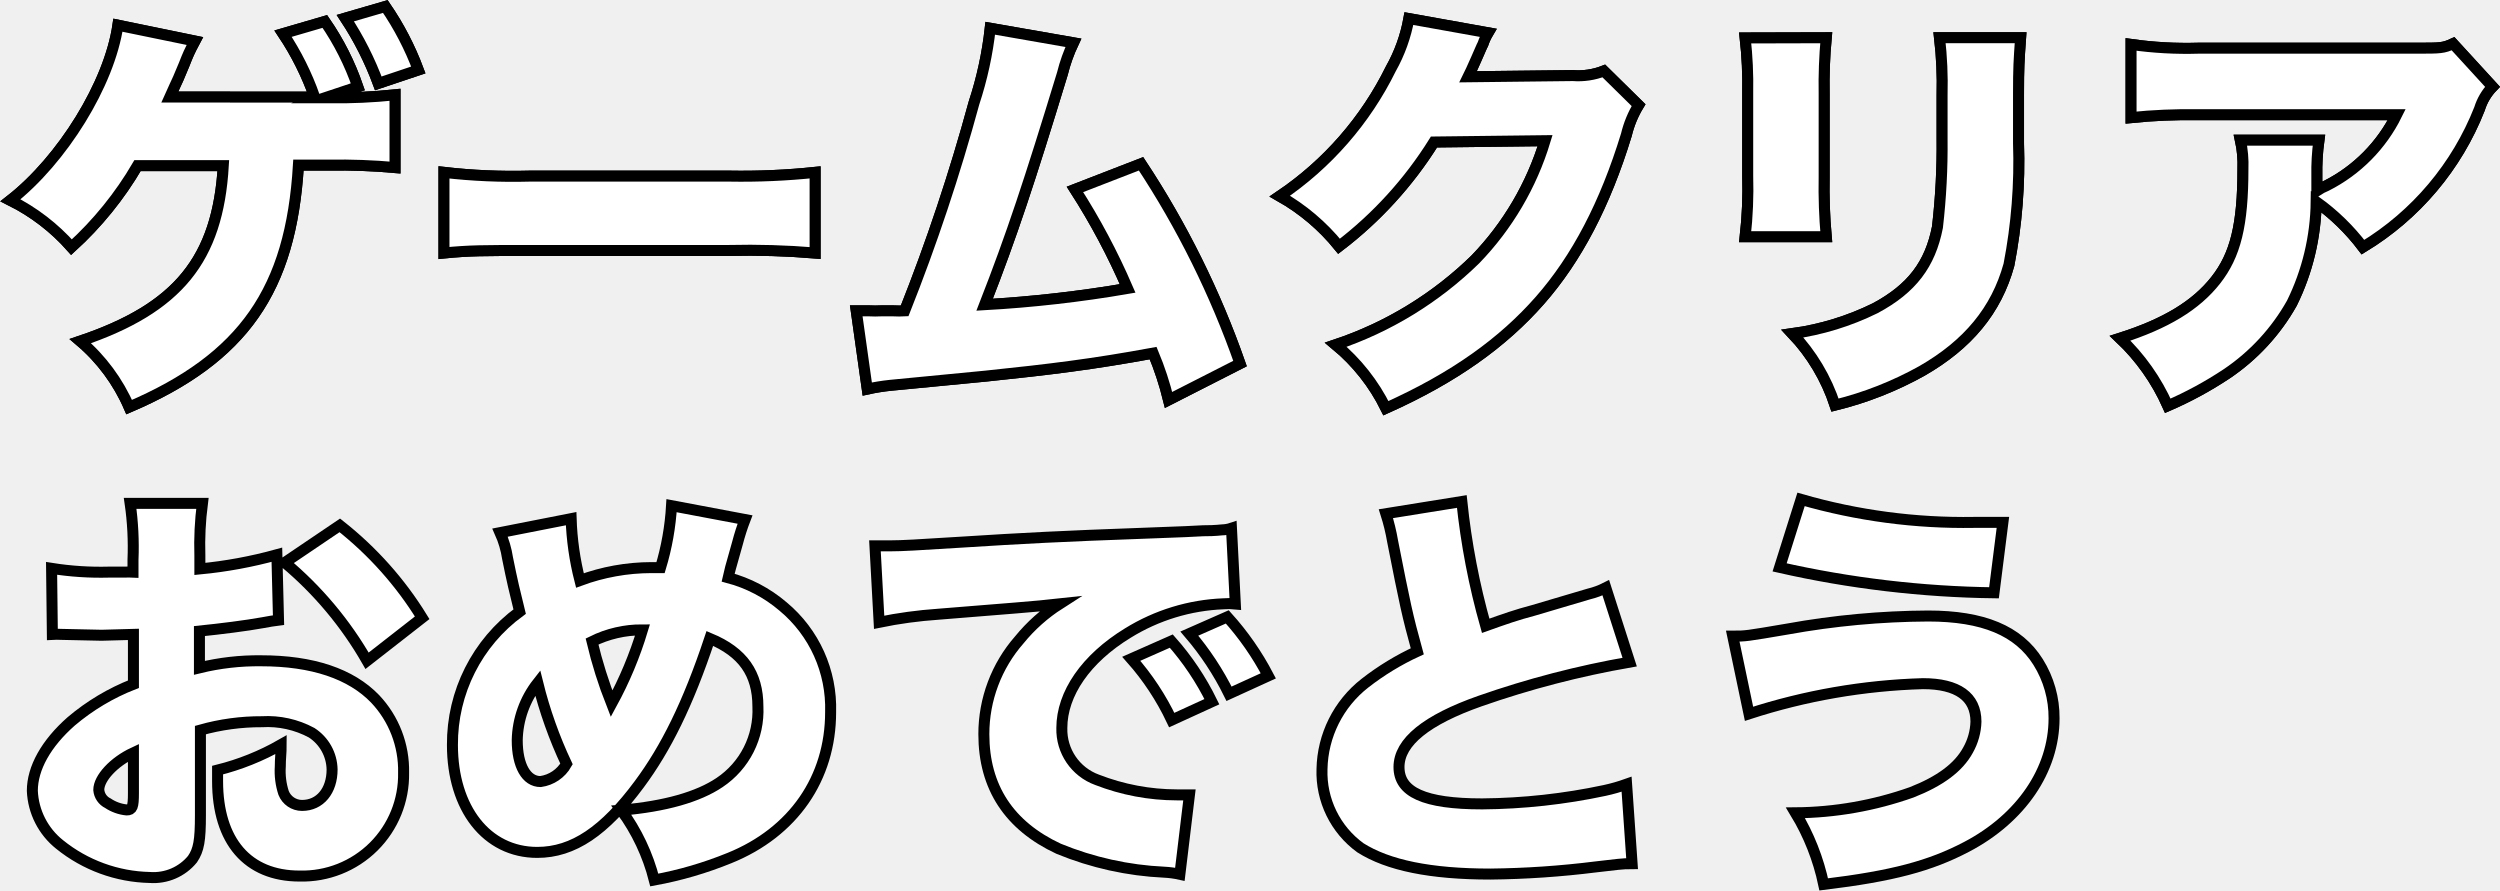
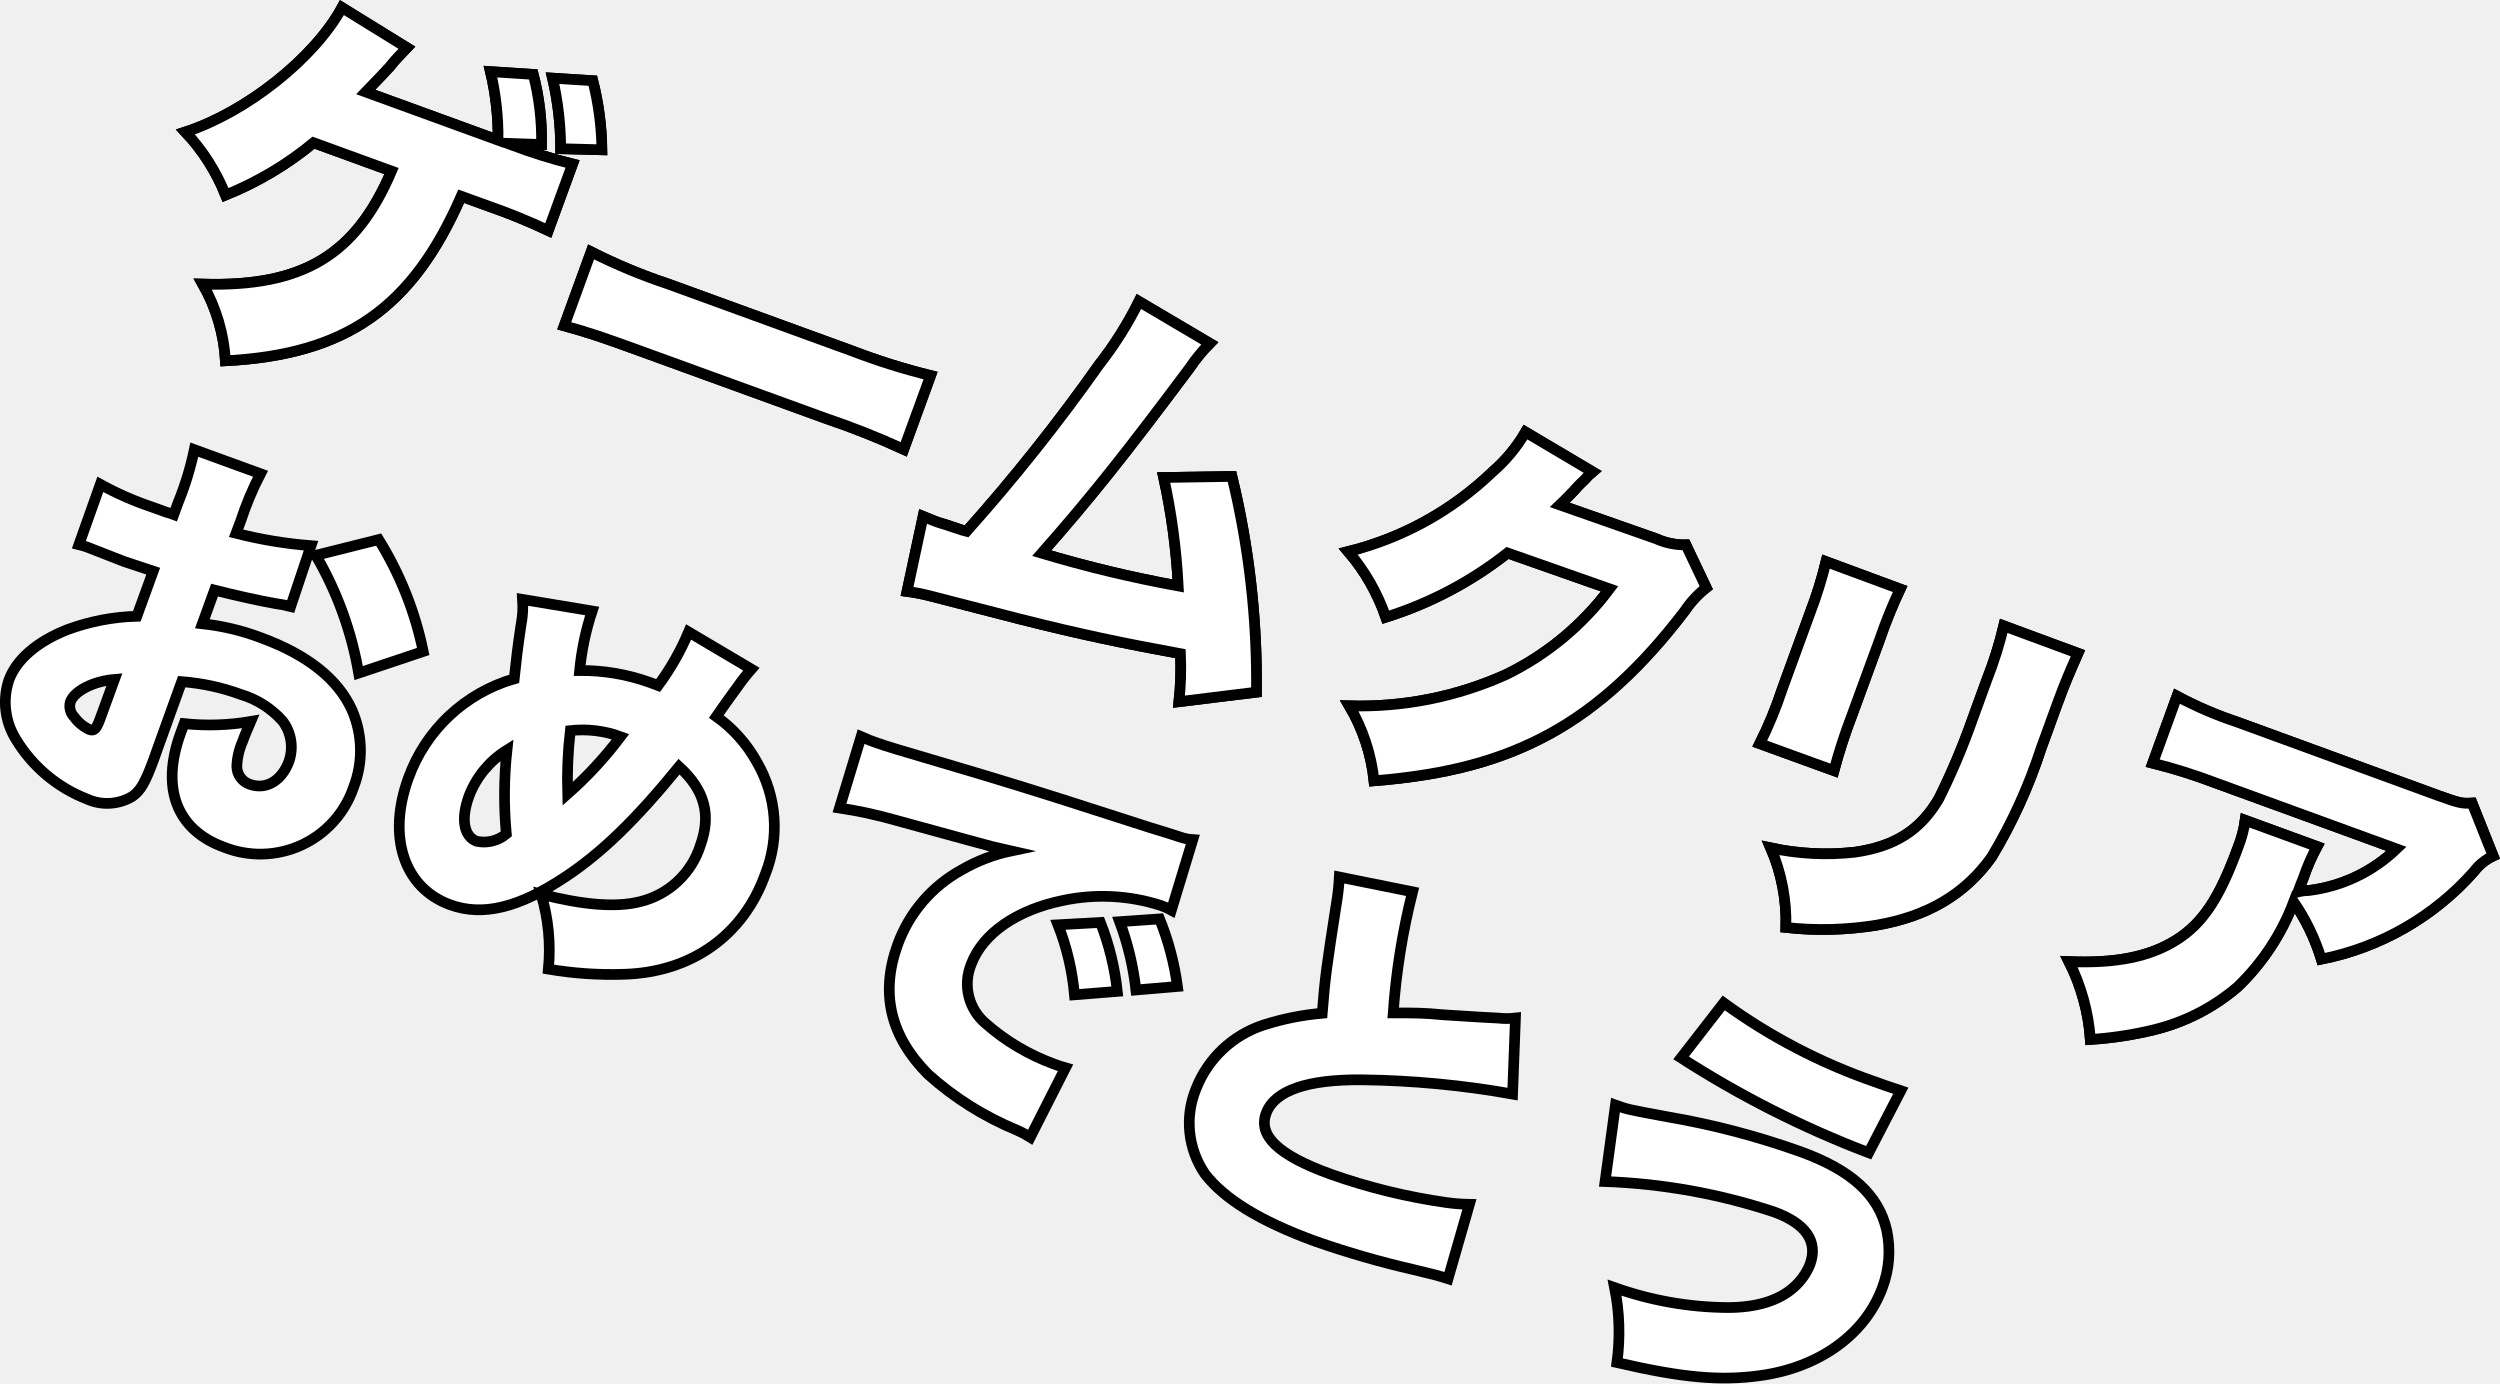
- <svg xmlns="http://www.w3.org/2000/svg" viewBox="0 0 227.27 80.94">
+ <svg xmlns="http://www.w3.org/2000/svg" id="_レイヤー_" data-name="&lt;レイヤー&gt;" viewBox="0 0 233.51 129.22">
  <defs>
    <style>.cls-1,.cls-2{fill:#fff;}.cls-1,.cls-3{stroke:#000;stroke-miterlimit:10;}.cls-3{fill:none;}</style>
  </defs>
-   <g id="レイヤー_2" data-name="レイヤー 2">
-     <g id="レイヤー_1-2" data-name="レイヤー 1">
-       <path class="cls-1" d="M28.88,8.94A25.86,25.86,0,0,0,26,3.17l3.8-1.11A24.44,24.44,0,0,1,32.8,8l-3,1h.38a50.71,50.71,0,0,0,6-.27v6.61a57.28,57.28,0,0,0-6-.22H27.4c-.68,11.36-5,17.55-15.39,22a16.49,16.49,0,0,0-4.44-6c8.89-3,12.5-7.44,13-15.95H12.77a31.53,31.53,0,0,1-6,7.41,18.36,18.36,0,0,0-5.55-4.26c4.72-3.69,9-10.6,9.77-15.92l7,1.44C17.48,4.8,17.37,5.06,17,6c-.53,1.29-.61,1.44-.84,1.93l-.45,1ZM35.3.7a26.68,26.68,0,0,1,3,5.77L34.66,7.69a29.14,29.14,0,0,0-3-5.93Z" transform="translate(-0.27 -0.11)" />
-       <path class="cls-1" d="M40.63,15.78a54.8,54.8,0,0,0,7.79.34H66.58a63.64,63.64,0,0,0,7.79-.34v7.33a73.31,73.31,0,0,0-7.83-.23H48.45c-4.25,0-5.5,0-7.82.23Z" transform="translate(-0.27 -0.11)" />
-       <path class="cls-1" d="M97.85,4a15.07,15.07,0,0,0-1,2.81c-3,9.84-4.6,14.67-7.07,21a114.61,114.61,0,0,0,13-1.48,62.4,62.4,0,0,0-4.79-9L104,15a82.34,82.34,0,0,1,9,18.16l-6.5,3.31a29,29,0,0,0-1.4-4.26c-5.44,1-9.31,1.48-15.2,2.09l-8.7.84a18.94,18.94,0,0,0-2.09.34l-1-7.11c.72,0,1,0,1.22,0a9.22,9.22,0,0,0,1,0l1.18,0a9,9,0,0,0,1,0,177.17,177.17,0,0,0,6.3-18.89,33.24,33.24,0,0,0,1.48-6.8Z" transform="translate(-0.27 -0.11)" />
-       <path class="cls-1" d="M135.55,3.09a5.28,5.28,0,0,0-.46,1c-.07.11-.15.34-.26.57s-.27.64-.35.8c-.49,1.1-.49,1.1-.75,1.63l9.53-.11a6.36,6.36,0,0,0,2.81-.42l3.16,3.11a9.41,9.41,0,0,0-1.11,2.7c-1.93,6.31-4.52,11.25-7.86,15.05s-7.75,7-14,9.8a17.6,17.6,0,0,0-4.56-5.77,33.28,33.28,0,0,0,12.69-7.76,26.63,26.63,0,0,0,6.34-10.79l-10.1.12A35.69,35.69,0,0,1,122,22.5a18.89,18.89,0,0,0-5.39-4.56,29.87,29.87,0,0,0,10.1-11.58,14.52,14.52,0,0,0,1.64-4.56Z" transform="translate(-0.27 -0.11)" />
-       <path class="cls-1" d="M166.29,3.54a46.45,46.45,0,0,0-.19,5.1V16.2a50.27,50.27,0,0,0,.19,5.43h-7.37a39.39,39.39,0,0,0,.23-5.55V8.56a38.12,38.12,0,0,0-.23-5Zm17.67,0c-.15,2.13-.19,2.7-.19,5.13v4.45a49.26,49.26,0,0,1-.87,11.06c-1.14,4.14-3.73,7.25-7.91,9.65a31.78,31.78,0,0,1-7.9,3.11,17.32,17.32,0,0,0-3.88-6.5,24.65,24.65,0,0,0,7.53-2.31c3.34-1.79,5-4,5.66-7.37a64.12,64.12,0,0,0,.42-8.06V8.75a36.89,36.89,0,0,0-.23-5.21Z" transform="translate(-0.27 -0.11)" />
-       <path class="cls-1" d="M226.86,8a5,5,0,0,0-1.18,2,25.7,25.7,0,0,1-10.6,12.58,19.82,19.82,0,0,0-4.25-4.14,21.46,21.46,0,0,1-2.21,9.23,18.9,18.9,0,0,1-5.92,6.42A34.29,34.29,0,0,1,197.34,37,19.2,19.2,0,0,0,193,30.86c4.18-1.33,6.91-3,8.7-5.28s2.47-5,2.47-10.1a10.38,10.38,0,0,0-.23-2.63h7.14a21.29,21.29,0,0,0-.19,3.27s0,.95,0,1.33a5.53,5.53,0,0,1,.88-.46,14.37,14.37,0,0,0,6.38-6.45H200a50.81,50.81,0,0,0-6,.26V4.15a35.78,35.78,0,0,0,6.15.34H220c2.13,0,2.39,0,3.27-.41Z" transform="translate(-0.27 -0.11)" />
-       <path class="cls-2" d="M28.88,8.94A25.86,25.86,0,0,0,26,3.17l3.8-1.11A24.44,24.44,0,0,1,32.8,8l-3,1h.38a50.71,50.71,0,0,0,6-.27v6.61a57.28,57.28,0,0,0-6-.22H27.4c-.68,11.36-5,17.55-15.39,22a16.49,16.49,0,0,0-4.44-6c8.89-3,12.5-7.44,13-15.95H12.77a31.53,31.53,0,0,1-6,7.41,18.36,18.36,0,0,0-5.55-4.26c4.72-3.69,9-10.6,9.77-15.92l7,1.44C17.48,4.8,17.37,5.06,17,6c-.53,1.29-.61,1.44-.84,1.93l-.45,1ZM35.3.7a26.68,26.68,0,0,1,3,5.77L34.66,7.69a29.14,29.14,0,0,0-3-5.93Z" transform="translate(-0.27 -0.11)" />
-       <path class="cls-2" d="M40.63,15.78a54.8,54.8,0,0,0,7.79.34H66.58a63.64,63.64,0,0,0,7.79-.34v7.33a73.31,73.31,0,0,0-7.83-.23H48.45c-4.25,0-5.5,0-7.82.23Z" transform="translate(-0.27 -0.11)" />
-       <path class="cls-2" d="M97.85,4a15.07,15.07,0,0,0-1,2.81c-3,9.84-4.6,14.67-7.07,21a114.61,114.61,0,0,0,13-1.48,62.4,62.4,0,0,0-4.79-9L104,15a82.34,82.34,0,0,1,9,18.16l-6.5,3.31a29,29,0,0,0-1.4-4.26c-5.44,1-9.31,1.48-15.2,2.09l-8.7.84a18.94,18.94,0,0,0-2.09.34l-1-7.11c.72,0,1,0,1.22,0a9.22,9.22,0,0,0,1,0l1.18,0a9,9,0,0,0,1,0,177.17,177.17,0,0,0,6.3-18.89,33.24,33.24,0,0,0,1.48-6.8Z" transform="translate(-0.27 -0.11)" />
-       <path class="cls-2" d="M135.55,3.09a5.28,5.28,0,0,0-.46,1c-.07.11-.15.34-.26.57s-.27.64-.35.8c-.49,1.1-.49,1.1-.75,1.63l9.53-.11a6.36,6.36,0,0,0,2.81-.42l3.16,3.11a9.41,9.41,0,0,0-1.11,2.7c-1.93,6.31-4.52,11.25-7.86,15.05s-7.75,7-14,9.8a17.6,17.6,0,0,0-4.56-5.77,33.28,33.28,0,0,0,12.69-7.76,26.63,26.63,0,0,0,6.34-10.79l-10.1.12A35.69,35.69,0,0,1,122,22.5a18.89,18.89,0,0,0-5.39-4.56,29.87,29.87,0,0,0,10.1-11.58,14.52,14.52,0,0,0,1.64-4.56Z" transform="translate(-0.27 -0.11)" />
-       <path class="cls-2" d="M166.29,3.54a46.45,46.45,0,0,0-.19,5.1V16.2a50.27,50.27,0,0,0,.19,5.43h-7.37a39.39,39.39,0,0,0,.23-5.55V8.56a38.12,38.12,0,0,0-.23-5Zm17.67,0c-.15,2.13-.19,2.7-.19,5.13v4.45a49.26,49.26,0,0,1-.87,11.06c-1.14,4.14-3.73,7.25-7.91,9.65a31.78,31.78,0,0,1-7.9,3.11,17.32,17.32,0,0,0-3.88-6.5,24.65,24.65,0,0,0,7.53-2.31c3.34-1.79,5-4,5.66-7.37a64.12,64.12,0,0,0,.42-8.06V8.75a36.89,36.89,0,0,0-.23-5.21Z" transform="translate(-0.27 -0.11)" />
-       <path class="cls-2" d="M226.86,8a5,5,0,0,0-1.18,2,25.7,25.7,0,0,1-10.6,12.58,19.82,19.82,0,0,0-4.25-4.14,21.46,21.46,0,0,1-2.21,9.23,18.9,18.9,0,0,1-5.92,6.42A34.29,34.29,0,0,1,197.34,37,19.2,19.2,0,0,0,193,30.86c4.18-1.33,6.91-3,8.7-5.28s2.47-5,2.47-10.1a10.38,10.38,0,0,0-.23-2.63h7.14a21.29,21.29,0,0,0-.19,3.27s0,.95,0,1.33a5.53,5.53,0,0,1,.88-.46,14.37,14.37,0,0,0,6.38-6.45H200a50.81,50.81,0,0,0-6,.26V4.15a35.78,35.78,0,0,0,6.15.34H220c2.13,0,2.39,0,3.27-.41Z" transform="translate(-0.27 -0.11)" />
-       <path class="cls-3" d="M28.88,8.94A25.86,25.86,0,0,0,26,3.17l3.8-1.11A24.44,24.44,0,0,1,32.8,8l-3,1h.38a50.71,50.71,0,0,0,6-.27v6.61a57.28,57.28,0,0,0-6-.22H27.4c-.68,11.36-5,17.55-15.39,22a16.49,16.49,0,0,0-4.44-6c8.89-3,12.5-7.44,13-15.95H12.77a31.53,31.53,0,0,1-6,7.41,18.36,18.36,0,0,0-5.55-4.26c4.72-3.69,9-10.6,9.77-15.92l7,1.44C17.48,4.8,17.37,5.06,17,6c-.53,1.29-.61,1.44-.84,1.93l-.45,1ZM35.3.7a26.68,26.68,0,0,1,3,5.77L34.66,7.69a29.14,29.14,0,0,0-3-5.93Z" transform="translate(-0.27 -0.11)" />
-       <path class="cls-3" d="M40.63,15.78a54.8,54.8,0,0,0,7.79.34H66.58a63.64,63.64,0,0,0,7.79-.34v7.33a73.31,73.31,0,0,0-7.83-.23H48.45c-4.25,0-5.5,0-7.82.23Z" transform="translate(-0.27 -0.11)" />
-       <path class="cls-3" d="M97.85,4a15.07,15.07,0,0,0-1,2.81c-3,9.84-4.6,14.67-7.07,21a114.61,114.61,0,0,0,13-1.48,62.4,62.4,0,0,0-4.79-9L104,15a82.34,82.34,0,0,1,9,18.16l-6.5,3.31a29,29,0,0,0-1.4-4.26c-5.44,1-9.31,1.48-15.2,2.09l-8.7.84a18.94,18.94,0,0,0-2.09.34l-1-7.11c.72,0,1,0,1.22,0a9.22,9.22,0,0,0,1,0l1.18,0a9,9,0,0,0,1,0,177.17,177.17,0,0,0,6.3-18.89,33.24,33.24,0,0,0,1.48-6.8Z" transform="translate(-0.27 -0.11)" />
-       <path class="cls-3" d="M135.55,3.09a5.28,5.28,0,0,0-.46,1c-.07.11-.15.34-.26.57s-.27.64-.35.8c-.49,1.1-.49,1.1-.75,1.63l9.53-.11a6.36,6.36,0,0,0,2.81-.42l3.16,3.11a9.41,9.41,0,0,0-1.11,2.7c-1.93,6.31-4.52,11.25-7.86,15.05s-7.75,7-14,9.8a17.6,17.6,0,0,0-4.56-5.77,33.28,33.28,0,0,0,12.69-7.76,26.63,26.63,0,0,0,6.34-10.79l-10.1.12A35.69,35.69,0,0,1,122,22.5a18.89,18.89,0,0,0-5.39-4.56,29.87,29.87,0,0,0,10.1-11.58,14.52,14.52,0,0,0,1.64-4.56Z" transform="translate(-0.27 -0.11)" />
-       <path class="cls-3" d="M166.29,3.54a46.45,46.45,0,0,0-.19,5.1V16.2a50.27,50.27,0,0,0,.19,5.43h-7.37a39.39,39.39,0,0,0,.23-5.55V8.56a38.12,38.12,0,0,0-.23-5Zm17.67,0c-.15,2.13-.19,2.7-.19,5.13v4.45a49.26,49.26,0,0,1-.87,11.06c-1.14,4.14-3.73,7.25-7.91,9.65a31.78,31.78,0,0,1-7.9,3.11,17.32,17.32,0,0,0-3.88-6.5,24.65,24.65,0,0,0,7.53-2.31c3.34-1.79,5-4,5.66-7.37a64.12,64.12,0,0,0,.42-8.06V8.75a36.89,36.89,0,0,0-.23-5.21Z" transform="translate(-0.27 -0.11)" />
-       <path class="cls-3" d="M226.86,8a5,5,0,0,0-1.18,2,25.7,25.7,0,0,1-10.6,12.58,19.82,19.82,0,0,0-4.25-4.14,21.46,21.46,0,0,1-2.21,9.23,18.9,18.9,0,0,1-5.92,6.42A34.29,34.29,0,0,1,197.34,37,19.2,19.2,0,0,0,193,30.86c4.18-1.33,6.91-3,8.7-5.28s2.47-5,2.47-10.1a10.38,10.38,0,0,0-.23-2.63h7.14a21.29,21.29,0,0,0-.19,3.27s0,.95,0,1.33a5.53,5.53,0,0,1,.88-.46,14.37,14.37,0,0,0,6.38-6.45H200a50.81,50.81,0,0,0-6,.26V4.15a35.78,35.78,0,0,0,6.15.34H220c2.13,0,2.39,0,3.27-.41Z" transform="translate(-0.27 -0.11)" />
-     </g>
-     <g id="_レイヤー_" data-name="&lt;レイヤー&gt;">
-       <path class="cls-1" d="M25.59,56.49c-.57.08-.69.08-1.45.23-1.48.27-3.87.57-5.74.76v3.34A22.49,22.49,0,0,1,24,60.18c4.68,0,8.17,1.18,10.37,3.46a9.47,9.47,0,0,1,2.59,6.72,9.22,9.22,0,0,1-9.46,9.39c-4.71,0-7.45-3.16-7.45-8.63v-1a22.75,22.75,0,0,0,5.78-2.32c0,.8-.08,1.22-.08,2a6.42,6.42,0,0,0,.3,2.39,1.8,1.8,0,0,0,1.68,1.14c1.63,0,2.73-1.33,2.73-3.27a4.07,4.07,0,0,0-1.86-3.34,8.47,8.47,0,0,0-4.52-1,20.33,20.33,0,0,0-5.59.76l0,6.73v1c0,2.32-.15,3.16-.72,4a4.58,4.58,0,0,1-3.88,1.67,13.51,13.51,0,0,1-8.2-3A6.59,6.59,0,0,1,3.21,72c0-2.06,1.25-4.3,3.53-6.31a20.1,20.1,0,0,1,5.66-3.38V57.78l-2.89.08-3.68-.08a7.07,7.07,0,0,0-.8,0l-.07-6a28.47,28.47,0,0,0,5.2.34H11.6a7.51,7.51,0,0,1,.76,0V51a27.8,27.8,0,0,0-.26-5.13h6.57a29.78,29.78,0,0,0-.23,4.75v1.21a40.83,40.83,0,0,0,7-1.29ZM12.4,68.54c-1.78.83-3.15,2.31-3.15,3.38a1.48,1.48,0,0,0,.83,1.21,3.7,3.7,0,0,0,1.71.61c.5,0,.61-.26.61-1.52Zm21.24-8.36a33.14,33.14,0,0,0-7.48-8.93l5-3.38a32.07,32.07,0,0,1,7.49,8.4Z" transform="translate(-0.27 -0.11)" />
-       <path class="cls-1" d="M52.19,47.26a25.91,25.91,0,0,0,.8,5.62,18.86,18.86,0,0,1,6.49-1.17h.84a24.26,24.26,0,0,0,1-5.63L68,47.34a20.15,20.15,0,0,0-.68,2.12c-.57,2-.84,3-.87,3.16a12.73,12.73,0,0,1,5,2.62,12,12,0,0,1,4.33,9.61c0,6-3.38,10.91-9.19,13.26a34.58,34.58,0,0,1-6.84,2,18.39,18.39,0,0,0-3-6.35c4-.34,7-1.21,8.93-2.51a7.86,7.86,0,0,0,3.49-6.91c0-3-1.37-4.94-4.37-6.19-2,6-4,10-6.42,13.26-3.15,4.25-6,6.19-9.27,6.19-4.6,0-7.71-4-7.71-9.76a14.89,14.89,0,0,1,6.11-12.13c-.45-1.82-.68-2.77-1.1-4.86a9,9,0,0,0-.68-2.32ZM47.29,67.4c0,2.32.83,3.76,2.12,3.76a3.22,3.22,0,0,0,2.36-1.6,39.88,39.88,0,0,1-2.62-7.37A8.72,8.72,0,0,0,47.29,67.4Zm8.58-3.31a35.13,35.13,0,0,0,2.81-6.72,10.19,10.19,0,0,0-4.59,1.06A41.81,41.81,0,0,0,55.87,64.09Z" transform="translate(-0.27 -0.11)" />
-       <path class="cls-1" d="M79.81,49.73c.65,0,1.15,0,1.45,0,1,0,2.35-.08,6.5-.34,5.47-.35,9.15-.54,16.37-.8l3.91-.15,1.6-.08c1.29,0,1.52-.08,1.71-.08a2.9,2.9,0,0,0,.87-.15l.35,6.88A5.59,5.59,0,0,0,111.5,55a17.84,17.84,0,0,0-8.7,2.66c-3.8,2.32-6,5.51-6,8.63A4.87,4.87,0,0,0,100,71a20.1,20.1,0,0,0,7.26,1.37c.3,0,.57,0,1.14,0l-.87,7.22a8.46,8.46,0,0,0-1.41-.19,28.72,28.72,0,0,1-9.61-2.13c-4.49-2.09-6.8-5.59-6.8-10.41a13,13,0,0,1,3.23-8.59A15.51,15.51,0,0,1,96.61,55l-1.79.19c-.83.08-2.16.19-9.27.76a40.41,40.41,0,0,0-5.36.73Zm26.94,8.66a24.69,24.69,0,0,1,3.69,5.51l-3.65,1.67A23.77,23.77,0,0,0,103.11,60Zm5.09-2.2a26,26,0,0,1,3.73,5.36L112,63.18a26.35,26.35,0,0,0-3.61-5.47Z" transform="translate(-0.27 -0.11)" />
-       <path class="cls-1" d="M133.16,45.7A66.9,66.9,0,0,0,135.33,57c1.71-.61,2.81-1,4.37-1.41,3.61-1.06,3.61-1.06,5-1.48a7.05,7.05,0,0,0,1.55-.57l2.17,6.76a85.78,85.78,0,0,0-13.6,3.54c-4.86,1.71-7.37,3.72-7.37,6s2.28,3.35,7.56,3.35a55.45,55.45,0,0,0,11.13-1.22,16,16,0,0,0,2-.57l.5,7.22c-.95,0-1.37.08-3.31.3a83.82,83.82,0,0,1-9.57.65c-5.47,0-9.31-.8-11.82-2.39a8.48,8.48,0,0,1-3.49-7.15,10.16,10.16,0,0,1,3.91-7.82,24.22,24.22,0,0,1,4.75-2.89c-.91-3.31-1.1-4.22-2.24-10a18.77,18.77,0,0,0-.61-2.51Z" transform="translate(-0.27 -0.11)" />
-       <path class="cls-1" d="M157.79,57.94c1.18,0,1.18,0,5-.65a73.82,73.82,0,0,1,12.76-1.18c5,0,8.21,1.33,10,4.18A9.5,9.5,0,0,1,187,65.42c0,4.68-3,9.08-7.94,11.67-3.31,1.74-6.73,2.66-13,3.42A20.91,20.91,0,0,0,163.49,74a32.35,32.35,0,0,0,10.56-1.86c2.55-1,4.26-2.24,5.13-3.84a5.57,5.57,0,0,0,.72-2.58c0-2.28-1.67-3.46-4.82-3.46A56.51,56.51,0,0,0,159.27,65ZM164,45.51a53.51,53.51,0,0,0,15.73,2.09c.69,0,1.33,0,2.62,0L181.54,54a93.69,93.69,0,0,1-19.49-2.31Z" transform="translate(-0.27 -0.11)" />
-     </g>
-   </g>
+   <path class="cls-1" d="M56.83,18.28a26.4,26.4,0,0,0-.71-6.4l4,.26a24.12,24.12,0,0,1,.77,6.55l-3.19-.11.35.13a50.42,50.42,0,0,0,5.74,1.8l-2.27,6.21a56.63,56.63,0,0,0-5.59-2.28l-2.54-.92C48.81,34,42.62,38.3,31.37,38.89a16.46,16.46,0,0,0-2.12-7.16C38.63,32,43.54,29,46.88,21.17L39.6,18.52a31.42,31.42,0,0,1-8.22,4.89,18.65,18.65,0,0,0-3.75-5.89c5.69-1.85,12.05-6.9,14.62-11.62l6.07,3.75c-.79.84-1,1-1.62,1.79-.94,1-1.07,1.15-1.45,1.53l-.78.81Zm8.85-5.55a27.57,27.57,0,0,1,.85,6.45l-3.85-.1a29.43,29.43,0,0,0-.76-6.59Z" transform="translate(-10.31 -5.19)" />
+   <path class="cls-1" d="M65.52,28.72a53.57,53.57,0,0,0,7.21,3l17.06,6.21a62.2,62.2,0,0,0,7.44,2.34l-2.51,6.89a74,74,0,0,0-7.28-2.89l-17-6.18c-4-1.46-5.19-1.85-7.43-2.47Z" transform="translate(-10.31 -5.19)" />
+   <path class="cls-1" d="M123.31,37.26a15.68,15.68,0,0,0-1.89,2.31c-6.15,8.23-9.33,12.21-13.81,17.29a118.17,118.17,0,0,0,12.75,3.06A62.06,62.06,0,0,0,119,49.79l6.38-.1a81.67,81.67,0,0,1,2.29,20.15l-7.24.89a29.44,29.44,0,0,0,.14-4.48c-5.43-1-9.26-1.79-15-3.24l-8.46-2.18a18.18,18.18,0,0,0-2.08-.4l1.5-7c.67.28,1,.38,1.13.45a9.23,9.23,0,0,0,.91.29l1.11.37a8,8,0,0,0,.91.28,174.42,174.42,0,0,0,12.39-15.58,34,34,0,0,0,3.71-5.89Z" transform="translate(-10.31 -5.19)" />
+   <path class="cls-1" d="M159.06,49.26a6.38,6.38,0,0,0-.75.74c-.11.08-.26.27-.45.44s-.47.52-.59.64c-.84.86-.84.86-1.27,1.27l9,3.16a6.43,6.43,0,0,0,2.78.57l1.9,4a9.58,9.58,0,0,0-2,2.16c-4,5.26-8.09,9-12.54,11.45-4.6,2.53-9.66,3.88-16.49,4.43a17.35,17.35,0,0,0-2.31-7A33.26,33.26,0,0,0,151,68.19a26.7,26.7,0,0,0,9.65-8l-9.53-3.35a35.62,35.62,0,0,1-11.37,6,18.92,18.92,0,0,0-3.51-6.13,29.89,29.89,0,0,0,13.46-7.43,14.7,14.7,0,0,0,3.1-3.73Z" transform="translate(-10.31 -5.19)" />
+   <path class="cls-1" d="M187.79,60.21a46.22,46.22,0,0,0-1.91,4.72L183.29,72a51.61,51.61,0,0,0-1.68,5.17l-6.93-2.52a38.61,38.61,0,0,0,2.11-5.13l2.58-7.07a39.6,39.6,0,0,0,1.5-4.8Zm16.61,6c-.87,2-1.1,2.47-1.94,4.75l-1.52,4.18a48.94,48.94,0,0,1-4.6,10.09c-2.49,3.5-6,5.55-10.73,6.37a31.46,31.46,0,0,1-8.49.22,17.42,17.42,0,0,0-1.42-7.43,24.42,24.42,0,0,0,7.86.4c3.76-.54,6.13-2.06,7.85-5a66,66,0,0,0,3.14-7.43l1.35-3.71a36.88,36.88,0,0,0,1.57-5Z" transform="translate(-10.31 -5.19)" />
+   <path class="cls-1" d="M243.18,85.14a4.78,4.78,0,0,0-1.79,1.45,25.68,25.68,0,0,1-14.26,8.19,19.77,19.77,0,0,0-2.58-5.35,21.53,21.53,0,0,1-5.23,7.93,18.85,18.85,0,0,1-7.76,4,34.46,34.46,0,0,1-6,.92,19.19,19.19,0,0,0-2-7.27c4.38.18,7.52-.45,10-2s4.05-3.91,5.78-8.65a10.84,10.84,0,0,0,.68-2.55l6.71,2.45a19.93,19.93,0,0,0-1.3,3s-.36.88-.49,1.24a4.3,4.3,0,0,1,1-.13,14.38,14.38,0,0,0,8.21-3.89l-17-6.2a51.26,51.26,0,0,0-5.77-1.81l2.27-6.25a36.21,36.21,0,0,0,5.67,2.43L238,79.48c2,.72,2.26.78,3.21.72Z" transform="translate(-10.31 -5.19)" />
+   <path class="cls-2" d="M56.83,18.28a26.4,26.4,0,0,0-.71-6.4l4,.26a24.12,24.12,0,0,1,.77,6.55l-3.19-.11.35.13a50.42,50.42,0,0,0,5.74,1.8l-2.27,6.21a56.63,56.63,0,0,0-5.59-2.28l-2.54-.92C48.81,34,42.62,38.3,31.37,38.89a16.46,16.46,0,0,0-2.12-7.16C38.63,32,43.54,29,46.88,21.17L39.6,18.52a31.42,31.42,0,0,1-8.22,4.89,18.65,18.65,0,0,0-3.75-5.89c5.69-1.85,12.05-6.9,14.62-11.62l6.07,3.75c-.79.84-1,1-1.62,1.79-.94,1-1.07,1.15-1.45,1.53l-.78.81Zm8.85-5.55a27.57,27.57,0,0,1,.85,6.45l-3.85-.1a29.43,29.43,0,0,0-.76-6.59Z" transform="translate(-10.31 -5.19)" />
+   <path class="cls-2" d="M65.52,28.72a53.57,53.57,0,0,0,7.21,3l17.06,6.21a62.2,62.2,0,0,0,7.44,2.34l-2.51,6.89a74,74,0,0,0-7.28-2.89l-17-6.18c-4-1.46-5.19-1.85-7.43-2.47Z" transform="translate(-10.31 -5.19)" />
+   <path class="cls-2" d="M123.31,37.26a15.68,15.68,0,0,0-1.89,2.31c-6.15,8.23-9.33,12.21-13.81,17.29a118.17,118.17,0,0,0,12.75,3.06A62.06,62.06,0,0,0,119,49.79l6.38-.1a81.67,81.67,0,0,1,2.29,20.15l-7.24.89a29.44,29.44,0,0,0,.14-4.48c-5.43-1-9.26-1.79-15-3.24l-8.46-2.18a18.18,18.18,0,0,0-2.08-.4l1.5-7c.67.28,1,.38,1.13.45a9.23,9.23,0,0,0,.91.29l1.11.37a8,8,0,0,0,.91.28,174.42,174.42,0,0,0,12.39-15.58,34,34,0,0,0,3.71-5.89Z" transform="translate(-10.31 -5.19)" />
+   <path class="cls-2" d="M159.06,49.26a6.38,6.38,0,0,0-.75.74c-.11.08-.26.27-.45.44s-.47.52-.59.64c-.84.86-.84.86-1.27,1.27l9,3.16a6.43,6.43,0,0,0,2.78.57l1.9,4a9.58,9.58,0,0,0-2,2.16c-4,5.26-8.09,9-12.54,11.45-4.6,2.53-9.66,3.88-16.49,4.43a17.35,17.35,0,0,0-2.31-7A33.26,33.26,0,0,0,151,68.19a26.7,26.7,0,0,0,9.65-8l-9.53-3.35a35.62,35.62,0,0,1-11.37,6,18.92,18.92,0,0,0-3.51-6.13,29.89,29.89,0,0,0,13.46-7.43,14.7,14.7,0,0,0,3.1-3.73Z" transform="translate(-10.31 -5.19)" />
+   <path class="cls-2" d="M187.79,60.21a46.22,46.22,0,0,0-1.91,4.72L183.29,72a51.61,51.61,0,0,0-1.68,5.17l-6.93-2.52a38.61,38.61,0,0,0,2.11-5.13l2.58-7.07a39.6,39.6,0,0,0,1.5-4.8Zm16.61,6c-.87,2-1.1,2.47-1.94,4.75l-1.52,4.18a48.94,48.94,0,0,1-4.6,10.09c-2.49,3.5-6,5.55-10.73,6.37a31.46,31.46,0,0,1-8.49.22,17.42,17.42,0,0,0-1.42-7.43,24.42,24.42,0,0,0,7.86.4c3.76-.54,6.13-2.06,7.85-5a66,66,0,0,0,3.14-7.43l1.35-3.71a36.88,36.88,0,0,0,1.57-5Z" transform="translate(-10.31 -5.19)" />
+   <path class="cls-2" d="M243.18,85.14a4.78,4.78,0,0,0-1.79,1.45,25.68,25.68,0,0,1-14.26,8.19,19.77,19.77,0,0,0-2.58-5.35,21.53,21.53,0,0,1-5.23,7.93,18.85,18.85,0,0,1-7.76,4,34.46,34.46,0,0,1-6,.92,19.19,19.19,0,0,0-2-7.27c4.38.18,7.52-.45,10-2s4.05-3.91,5.78-8.65a10.84,10.84,0,0,0,.68-2.55l6.71,2.45a19.93,19.93,0,0,0-1.3,3s-.36.88-.49,1.24a4.3,4.3,0,0,1,1-.13,14.38,14.38,0,0,0,8.21-3.89l-17-6.2a51.26,51.26,0,0,0-5.77-1.81l2.27-6.25a36.21,36.21,0,0,0,5.67,2.43L238,79.48c2,.72,2.26.78,3.21.72Z" transform="translate(-10.31 -5.19)" />
+   <path class="cls-3" d="M56.83,18.28a26.4,26.4,0,0,0-.71-6.4l4,.26a24.12,24.12,0,0,1,.77,6.55l-3.19-.11.35.13a50.42,50.42,0,0,0,5.74,1.8l-2.27,6.21a56.63,56.63,0,0,0-5.59-2.28l-2.54-.92C48.81,34,42.62,38.3,31.37,38.89a16.46,16.46,0,0,0-2.12-7.16C38.63,32,43.54,29,46.88,21.17L39.6,18.52a31.42,31.42,0,0,1-8.22,4.89,18.65,18.65,0,0,0-3.75-5.89c5.69-1.85,12.05-6.9,14.62-11.62l6.07,3.75c-.79.84-1,1-1.62,1.79-.94,1-1.07,1.15-1.45,1.53l-.78.81Zm8.85-5.55a27.57,27.57,0,0,1,.85,6.45l-3.85-.1a29.43,29.43,0,0,0-.76-6.59Z" transform="translate(-10.31 -5.19)" />
+   <path class="cls-3" d="M65.52,28.72a53.57,53.57,0,0,0,7.21,3l17.06,6.21a62.2,62.2,0,0,0,7.44,2.34l-2.51,6.89a74,74,0,0,0-7.28-2.89l-17-6.18c-4-1.46-5.19-1.85-7.43-2.47Z" transform="translate(-10.31 -5.19)" />
+   <path class="cls-3" d="M123.31,37.26a15.68,15.68,0,0,0-1.89,2.31c-6.15,8.23-9.33,12.21-13.81,17.29a118.17,118.17,0,0,0,12.75,3.06A62.06,62.06,0,0,0,119,49.79l6.38-.1a81.67,81.67,0,0,1,2.29,20.15l-7.24.89a29.44,29.44,0,0,0,.14-4.48c-5.43-1-9.26-1.79-15-3.24l-8.46-2.18a18.18,18.18,0,0,0-2.08-.4l1.5-7c.67.28,1,.38,1.13.45a9.23,9.23,0,0,0,.91.29l1.11.37a8,8,0,0,0,.91.28,174.42,174.42,0,0,0,12.39-15.58,34,34,0,0,0,3.71-5.89Z" transform="translate(-10.31 -5.19)" />
+   <path class="cls-3" d="M159.06,49.26a6.38,6.38,0,0,0-.75.74c-.11.08-.26.27-.45.44s-.47.52-.59.64c-.84.86-.84.86-1.27,1.27l9,3.16a6.43,6.43,0,0,0,2.78.57l1.9,4a9.58,9.58,0,0,0-2,2.16c-4,5.26-8.09,9-12.54,11.45-4.6,2.53-9.66,3.88-16.49,4.43a17.35,17.35,0,0,0-2.31-7A33.26,33.26,0,0,0,151,68.19a26.7,26.7,0,0,0,9.65-8l-9.53-3.35a35.62,35.62,0,0,1-11.37,6,18.92,18.92,0,0,0-3.51-6.13,29.89,29.89,0,0,0,13.46-7.43,14.7,14.7,0,0,0,3.1-3.73Z" transform="translate(-10.31 -5.19)" />
+   <path class="cls-3" d="M187.79,60.21a46.22,46.22,0,0,0-1.91,4.72L183.29,72a51.61,51.61,0,0,0-1.68,5.17l-6.93-2.52a38.61,38.61,0,0,0,2.11-5.13l2.58-7.07a39.6,39.6,0,0,0,1.5-4.8Zm16.61,6c-.87,2-1.1,2.47-1.94,4.75l-1.52,4.18a48.94,48.94,0,0,1-4.6,10.09c-2.49,3.5-6,5.55-10.73,6.37a31.46,31.46,0,0,1-8.49.22,17.42,17.42,0,0,0-1.42-7.43,24.42,24.42,0,0,0,7.86.4c3.76-.54,6.13-2.06,7.85-5a66,66,0,0,0,3.14-7.43l1.35-3.71a36.88,36.88,0,0,0,1.57-5Z" transform="translate(-10.31 -5.19)" />
+   <path class="cls-3" d="M243.18,85.14a4.78,4.78,0,0,0-1.79,1.45,25.68,25.68,0,0,1-14.26,8.19,19.77,19.77,0,0,0-2.58-5.35,21.53,21.53,0,0,1-5.23,7.93,18.85,18.85,0,0,1-7.76,4,34.46,34.46,0,0,1-6,.92,19.19,19.19,0,0,0-2-7.27c4.38.18,7.52-.45,10-2s4.05-3.91,5.78-8.65a10.84,10.84,0,0,0,.68-2.55l6.71,2.45a19.93,19.93,0,0,0-1.3,3s-.36.88-.49,1.24a4.3,4.3,0,0,1,1-.13,14.38,14.38,0,0,0,8.21-3.89l-17-6.2a51.26,51.26,0,0,0-5.77-1.81l2.27-6.25a36.21,36.21,0,0,0,5.67,2.43L238,79.48c2,.72,2.26.78,3.21.72Z" transform="translate(-10.31 -5.19)" />
+   <path class="cls-1" d="M37.46,61.84A11.68,11.68,0,0,0,36,61.56c-1.48-.26-3.84-.79-5.65-1.25l-1.14,3.14a22.15,22.15,0,0,1,5.43,1.29c4.39,1.6,7.27,3.9,8.56,6.8a9.47,9.47,0,0,1,.13,7.2,9.2,9.2,0,0,1-12.1,5.58c-4.43-1.61-5.92-5.51-4.05-10.65.07-.18.19-.5.33-.89a22.81,22.81,0,0,0,6.22-.2c-.31.73-.49,1.11-.76,1.86a6.37,6.37,0,0,0-.54,2.36,1.78,1.78,0,0,0,1.19,1.64c1.53.56,3-.31,3.68-2.14a4.05,4.05,0,0,0-.6-3.77,8.48,8.48,0,0,0-3.91-2.48,20.35,20.35,0,0,0-5.51-1.19L25,75.19l-.33.93c-.8,2.17-1.22,2.91-2,3.46a4.57,4.57,0,0,1-4.22.25,13.48,13.48,0,0,1-6.68-5.63,6.57,6.57,0,0,1-.63-5.49c.7-1.92,2.64-3.6,5.47-4.71a20.25,20.25,0,0,1,6.48-1.25l1.53-4.21-2.74-.91-3.43-1.34a7.47,7.47,0,0,0-.77-.23l2-5.63a28.73,28.73,0,0,0,4.78,2.1l1.35.49a6.69,6.69,0,0,1,.73.23l.42-1.15a28.5,28.5,0,0,0,1.5-4.91l6.18,2.25a29.65,29.65,0,0,0-1.84,4.39L32.36,55a41.37,41.37,0,0,0,7,1.16ZM21,68.65c-2,.17-3.76,1.1-4.12,2.1a1.46,1.46,0,0,0,.37,1.42,3.69,3.69,0,0,0,1.4,1.16c.46.17.66,0,1.09-1.22Zm22.81-.59a32.88,32.88,0,0,0-4-11l5.87-1.47a32,32,0,0,1,4.16,10.45Z" transform="translate(-10.31 -5.19)" />
+   <path class="cls-1" d="M65.62,62.26a25.56,25.56,0,0,0-1.17,5.56A18.84,18.84,0,0,1,71,68.93l.78.29a24,24,0,0,0,2.85-5l5.86,3.47a21.34,21.34,0,0,0-1.37,1.76c-1.22,1.66-1.83,2.57-1.9,2.67A12.79,12.79,0,0,1,81,76.36a12,12,0,0,1,.78,10.51C79.74,92.55,74.9,96,68.64,96.19a35,35,0,0,1-7.11-.48,18.14,18.14,0,0,0-.68-7c3.86,1,7,1.27,9.24.7a7.84,7.84,0,0,0,5.65-5.3c1-2.82.41-5.11-2-7.31-4,4.9-7.17,8-10.57,10.26C58.77,90,55.39,90.8,52.36,89.7c-4.32-1.57-5.9-6.35-3.91-11.82a14.9,14.9,0,0,1,9.89-9.29c.2-1.87.31-2.84.63-5a9,9,0,0,0,.15-2.41ZM54.13,79.51c-.8,2.17-.5,3.82.71,4.26a3.24,3.24,0,0,0,2.76-.69,39.54,39.54,0,0,1,.06-7.83A8.71,8.71,0,0,0,54.13,79.51Zm9.2-.17A36,36,0,0,0,68.27,74a10.32,10.32,0,0,0-4.69-.57A40.64,40.64,0,0,0,63.33,79.34Z" transform="translate(-10.31 -5.19)" />
+   <path class="cls-1" d="M90.74,74c.59.26,1.05.43,1.34.53.93.34,2.24.73,6.22,1.9,5.26,1.55,8.79,2.63,15.66,4.85l3.73,1.2,1.53.47c1.23.41,1.45.45,1.63.52a3.88,3.88,0,0,0,.87.15l-2,6.58a5.87,5.87,0,0,0-1-.44,17.8,17.8,0,0,0-9.09-.47c-4.36.88-7.56,3.11-8.62,6a4.84,4.84,0,0,0,1.39,5.52,20.05,20.05,0,0,0,6.35,3.76,11,11,0,0,0,1.08.36l-3.29,6.48a9.78,9.78,0,0,0-1.25-.66A28.81,28.81,0,0,1,97,105.54C93.48,102,92.5,98,94.15,93.43a13,13,0,0,1,6-7,15.51,15.51,0,0,1,4.6-1.76L103,84.27c-.81-.22-2.1-.56-9-2.46a42.61,42.61,0,0,0-5.28-1.15Zm22.35,17.35a24.68,24.68,0,0,1,1.58,6.44l-4,.32a23.67,23.67,0,0,0-1.54-6.54Zm5.53-.33a26.27,26.27,0,0,1,1.67,6.31l-3.88.33a26.94,26.94,0,0,0-1.52-6.38Z" transform="translate(-10.31 -5.19)" />
+   <path class="cls-1" d="M142.25,88.49a64.74,64.74,0,0,0-1.81,11.31c1.81,0,3,0,4.58.17,3.76.24,3.76.24,5.19.31a7.43,7.43,0,0,0,1.65,0l-.27,7.1a85.81,85.81,0,0,0-14-1.33c-5.16-.06-8.2,1-9,3.08s1,3.92,6,5.73a55.79,55.79,0,0,0,10.88,2.66,17.23,17.23,0,0,0,2.09.16l-2,6.95c-.91-.29-1.31-.4-3.21-.85a86.29,86.29,0,0,1-9.22-2.66c-5.14-1.88-8.47-3.94-10.28-6.29a8.43,8.43,0,0,1-.84-7.91,10.16,10.16,0,0,1,6.35-6,25.06,25.06,0,0,1,5.45-1.09c.27-3.42.41-4.34,1.31-10.15a21,21,0,0,0,.29-2.57Z" transform="translate(-10.31 -5.19)" />
+   <path class="cls-1" d="M161.2,108.41c1.11.4,1.11.4,4.94,1.11a73.82,73.82,0,0,1,12.4,3.26c4.67,1.7,7.25,4,8,7.34a9.54,9.54,0,0,1-.4,5.32c-1.6,4.39-5.93,7.5-11.45,8.24-3.71.51-7.23.2-13.35-1.22a21.16,21.16,0,0,0-.22-7,32.15,32.15,0,0,0,10.56,1.86c2.71,0,4.76-.65,6.13-1.85a5.67,5.67,0,0,0,1.56-2.18c.78-2.15-.39-3.82-3.35-4.9a56.78,56.78,0,0,0-15.79-2.84Zm10.11-9.54a53.79,53.79,0,0,0,14.06,7.34c.65.23,1.25.46,2.48.86l-3,5.79A94.39,94.39,0,0,1,167.33,104Z" transform="translate(-10.31 -5.19)" />
</svg>
